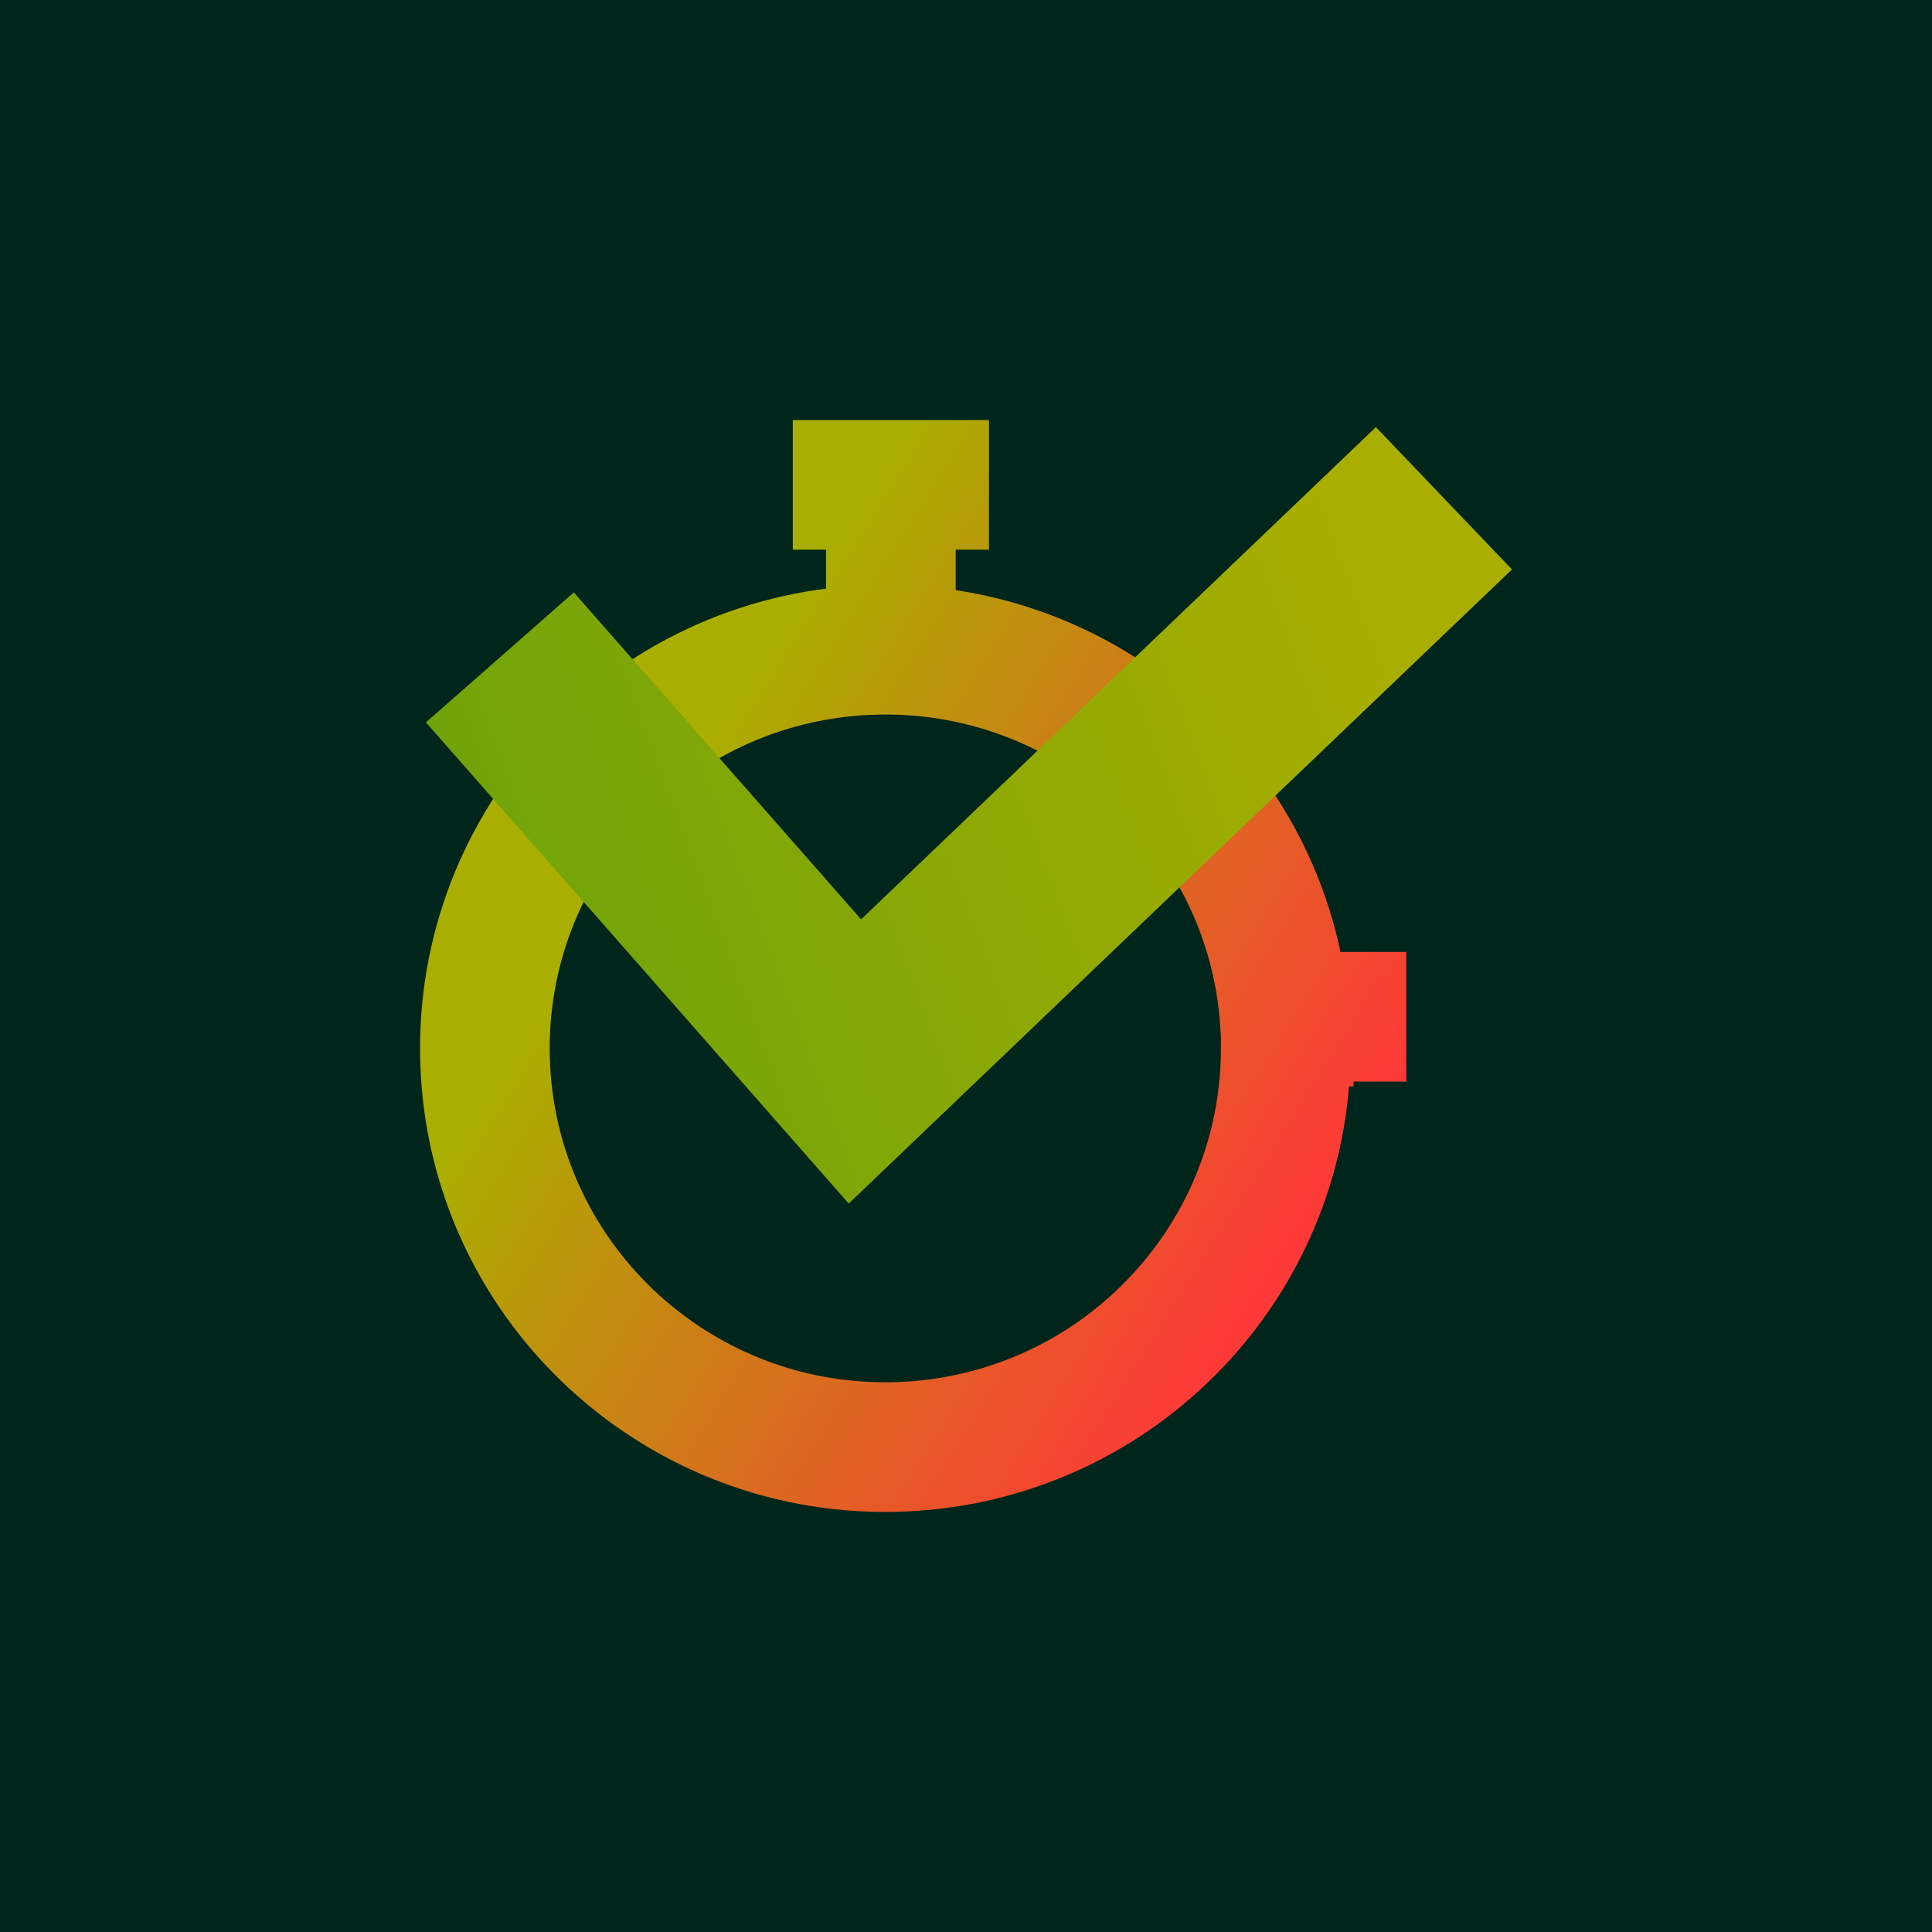
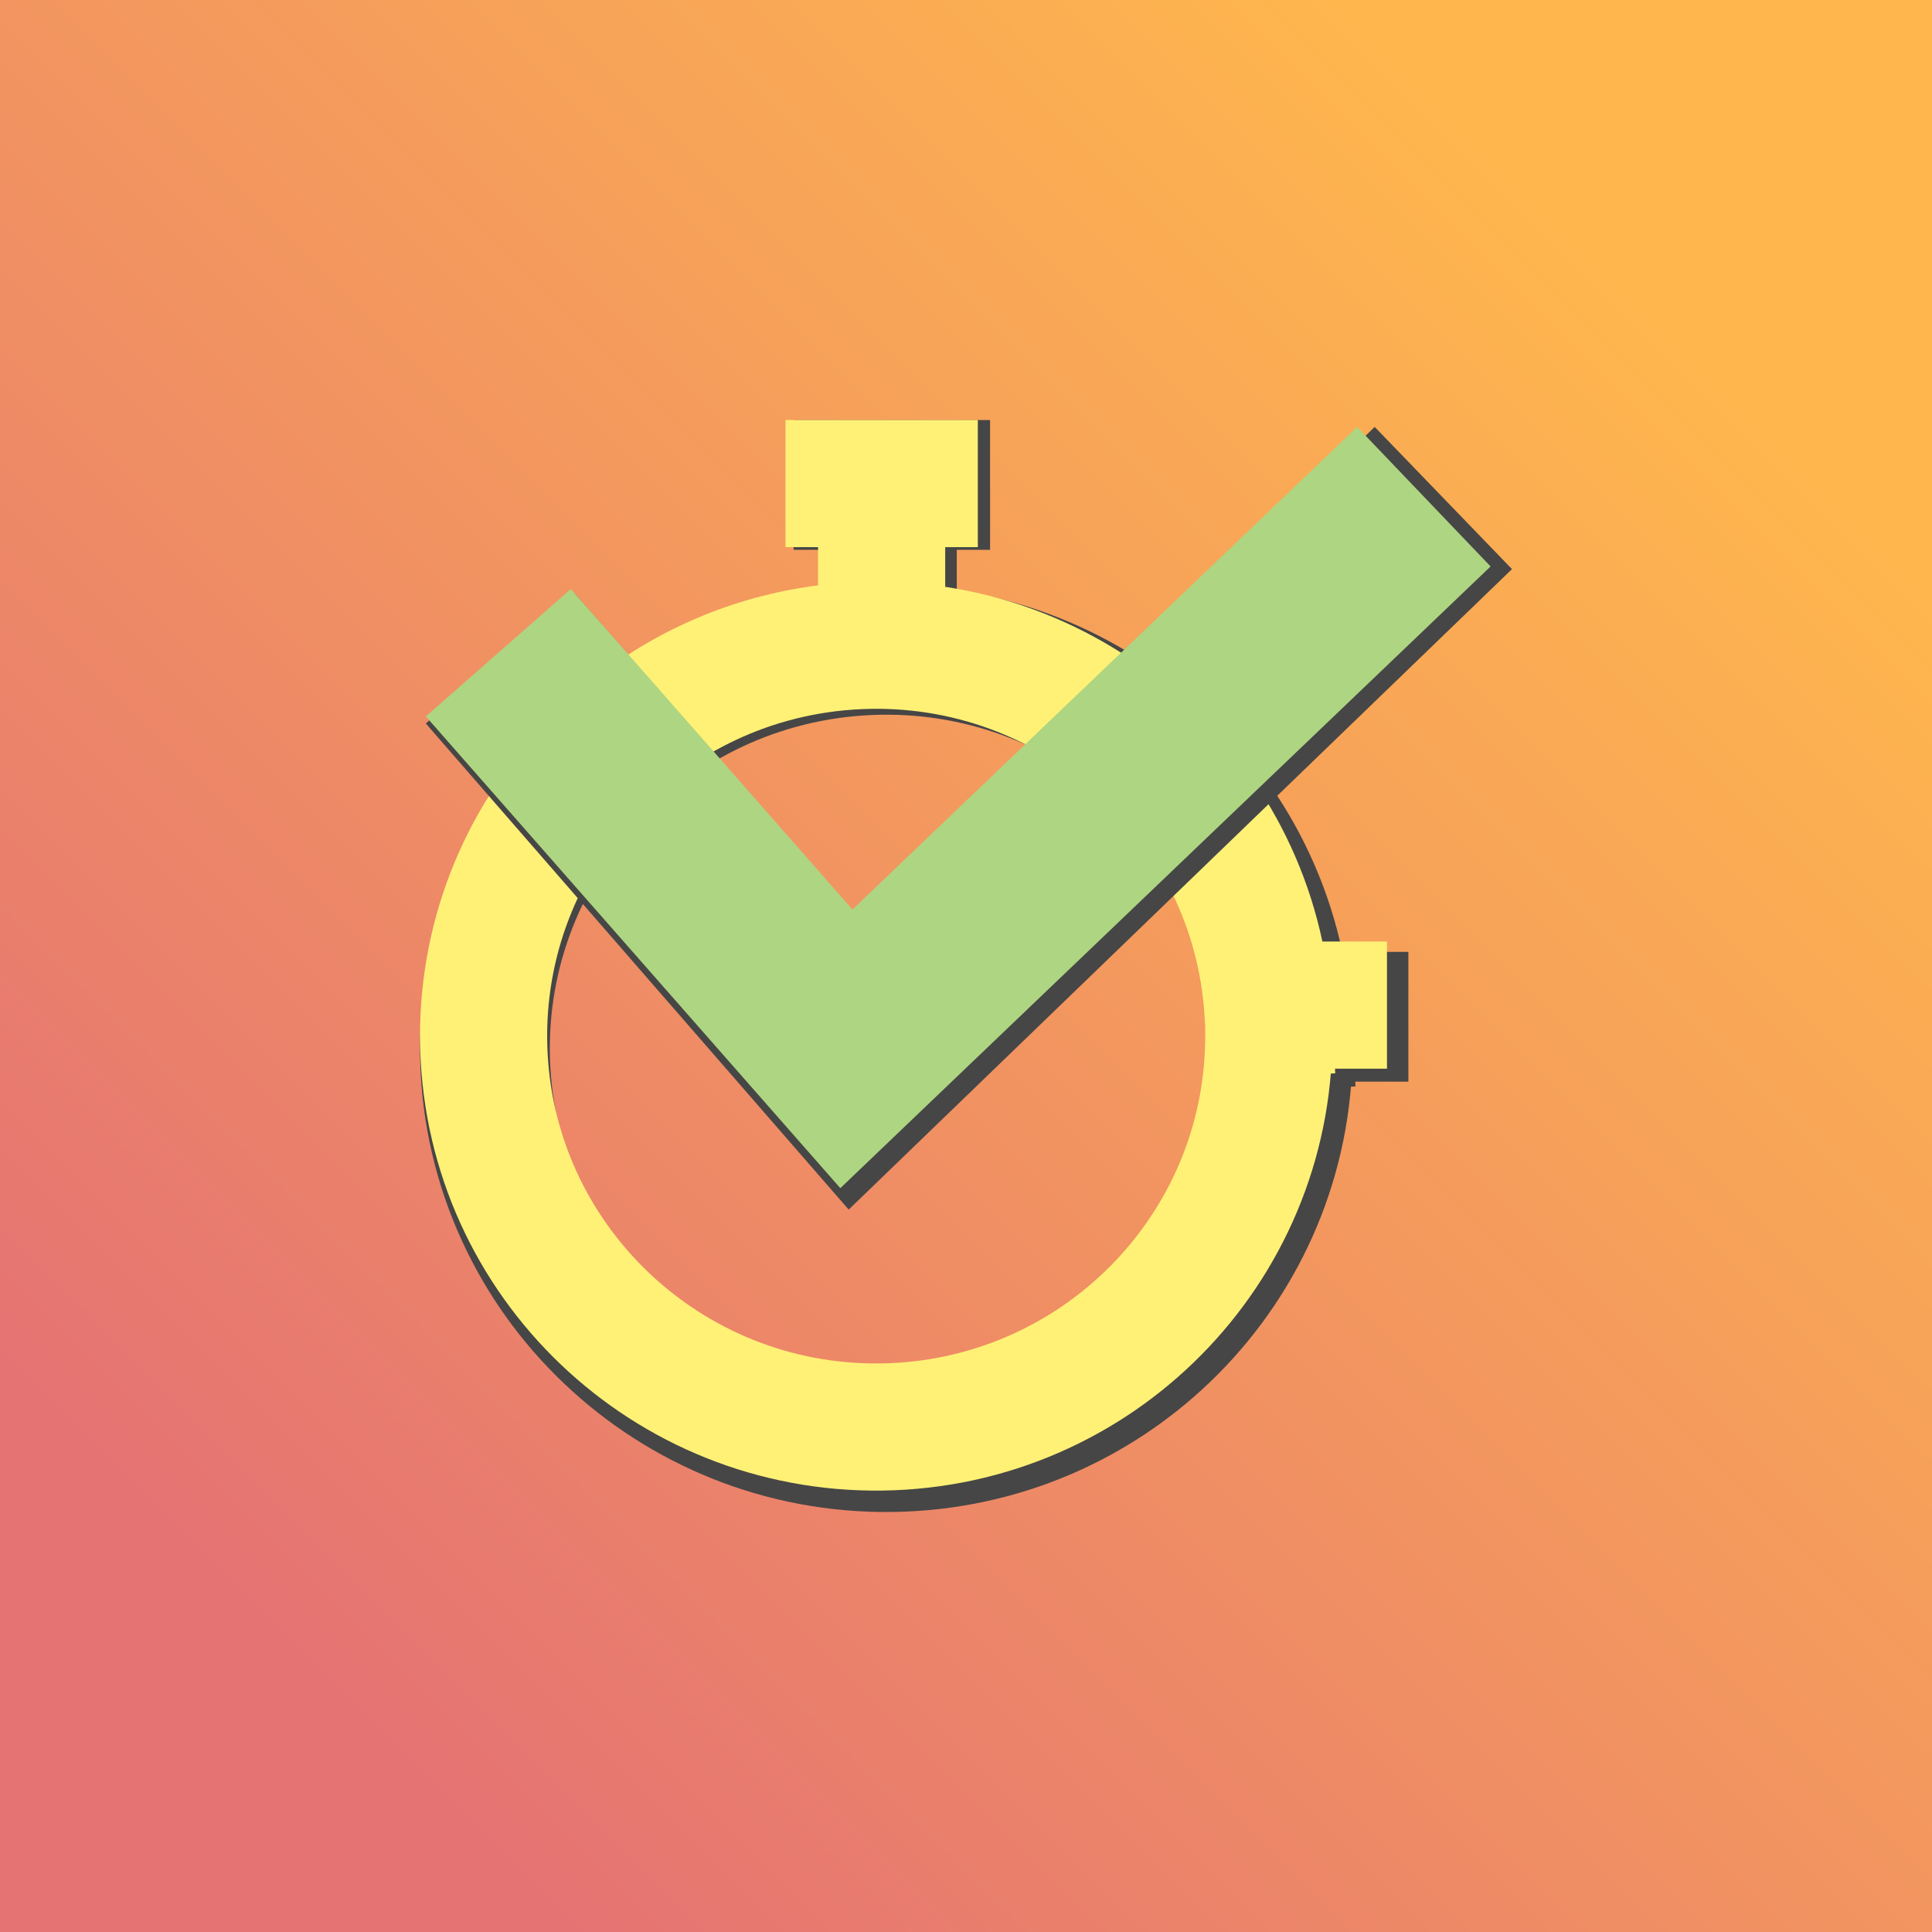
<svg xmlns="http://www.w3.org/2000/svg" xmlns:xlink="http://www.w3.org/1999/xlink" width="115" height="115" viewBox="0 0 30.427 30.427" version="1.1" id="svg1" xml:space="preserve">
  <defs id="defs1">
-     <linearGradient id="linearGradient3">
-       <stop style="stop-color:#489d11;stop-opacity:1;" offset="0" id="stop2" />
-       <stop style="stop-color:#aaae00;stop-opacity:1;" offset="1" id="stop3" />
+     <linearGradient xlink:href="#linearGradient1" id="linearGradient2-2" x1="25.971" y1="4.456" x2="4.456" y2="25.971" gradientUnits="userSpaceOnUse" />
+     <linearGradient id="linearGradient1">
+       <stop style="stop-color:#ffb74d;stop-opacity:1;" offset="0" id="stop1-9" />
+       <stop style="stop-color:#e57373;stop-opacity:1;" offset="1" id="stop2-1" />
    </linearGradient>
-     <linearGradient id="linearGradient6">
-       <stop style="stop-color:#aaae00;stop-opacity:1;" offset="0" id="stop7" />
-       <stop style="stop-color:#ff3838;stop-opacity:1;" offset="1" id="stop8" />
-     </linearGradient>
-     <linearGradient xlink:href="#linearGradient6" id="linearGradient7" gradientUnits="userSpaceOnUse" gradientTransform="matrix(0.6451402,0,0,0.6414045,4.921602,8.552926)" x1="10.62" y1="3.328" x2="26.62" y2="13.328" />
-     <linearGradient xlink:href="#linearGradient3" id="linearGradient8" gradientUnits="userSpaceOnUse" x1="-10.38" y1="14.328" x2="25.62" y2="0.87" gradientTransform="matrix(0.6525079,0,0,0.6498426,4.903179,8.353091)" />
  </defs>
  <g id="g7" style="display:inline">
-     <rect style="opacity:1;fill:#00251a;fill-opacity:1;stroke:none;stroke-width:41.832;stroke-linecap:round;stroke-linejoin:round" id="rect1" width="30.427" height="30.427" x="-1.7763568e-15" y="-1.7763568e-15" />
-     <path id="path6" style="display:inline;fill:none;fill-opacity:1;stroke:url(#linearGradient7);stroke-width:2.042;stroke-linecap:square;stroke-dasharray:none" d="m 13.507,7.636 h 1.047 m -0.524,0.552 v 1.133 m 7.097,6.692 h -0.201 m -0.677,0.499 a 6.307,6.279 0 0 1 -6.215,6.278 6.307,6.279 0 0 1 -6.395,-6.097 6.307,6.279 0 0 1 6.031,-6.455 6.307,6.279 0 0 1 6.57,5.91" />
-     <path style="display:inline;opacity:1;fill:none;fill-opacity:1;stroke:url(#linearGradient8);stroke-width:3.101;stroke-linecap:square;stroke-dasharray:none" d="m 8.896,11.518 4.568,5.199 8.156,-7.798" id="path7" />
+     <rect style="display:inline;opacity:1;fill:url(#linearGradient2-2);fill-opacity:1;stroke:none;stroke-width:41.832;stroke-linecap:round;stroke-linejoin:round" id="rect37" width="30.427" height="30.427" x="-1.7763568e-15" y="-1.7763568e-15" />
+     <g id="g55" style="display:inline" transform="matrix(0.6372554,0,0,0.6372554,5.35003,5.350029)">
+       <path id="path38" style="display:inline;fill:none;fill-opacity:1;stroke:#464646;stroke-width:3.208;stroke-linecap:square;stroke-dasharray:none;stroke-opacity:1" d="m 12.822,3.589 h 1.647 M 13.646,4.455 V 6.233 M 24.807,16.733 h -0.316 m -1.064,0.783 A 9.919,9.852 0 0 1 13.651,27.367 9.919,9.852 0 0 1 3.593,17.8 9.919,9.852 0 0 1 13.078,7.673 9.919,9.852 0 0 1 23.41,16.946" />
+       <path id="path39" style="display:inline;fill:none;fill-opacity:1;stroke:#fff176;stroke-width:3.142;stroke-linecap:square;stroke-dasharray:none;stroke-opacity:1" d="m 12.588,3.555 h 1.611 m -0.806,0.849 V 6.149 m 10.918,10.295 h -0.309 m -1.041,0.768 A 9.703,9.66 0 0 1 13.398,26.871 9.703,9.66 0 0 1 3.56,17.491 9.703,9.66 0 0 1 12.837,7.56 9.703,9.66 0 0 1 22.944,16.653" />
+       <path style="display:inline;fill:none;fill-opacity:1;stroke:#464646;stroke-width:4.885;stroke-linecap:square;stroke-dasharray:none;stroke-opacity:1" d="M 5.574,9.724 12.733,17.954 25.518,5.609" id="path40" />
+       <path style="display:inline;fill:none;fill-opacity:1;stroke:#aed581;stroke-width:4.771;stroke-linecap:square;stroke-dasharray:none;stroke-opacity:1" d="M 5.495,9.527 12.522,17.525 25.07,5.528" id="path54" />
+     </g>
  </g>
</svg>
